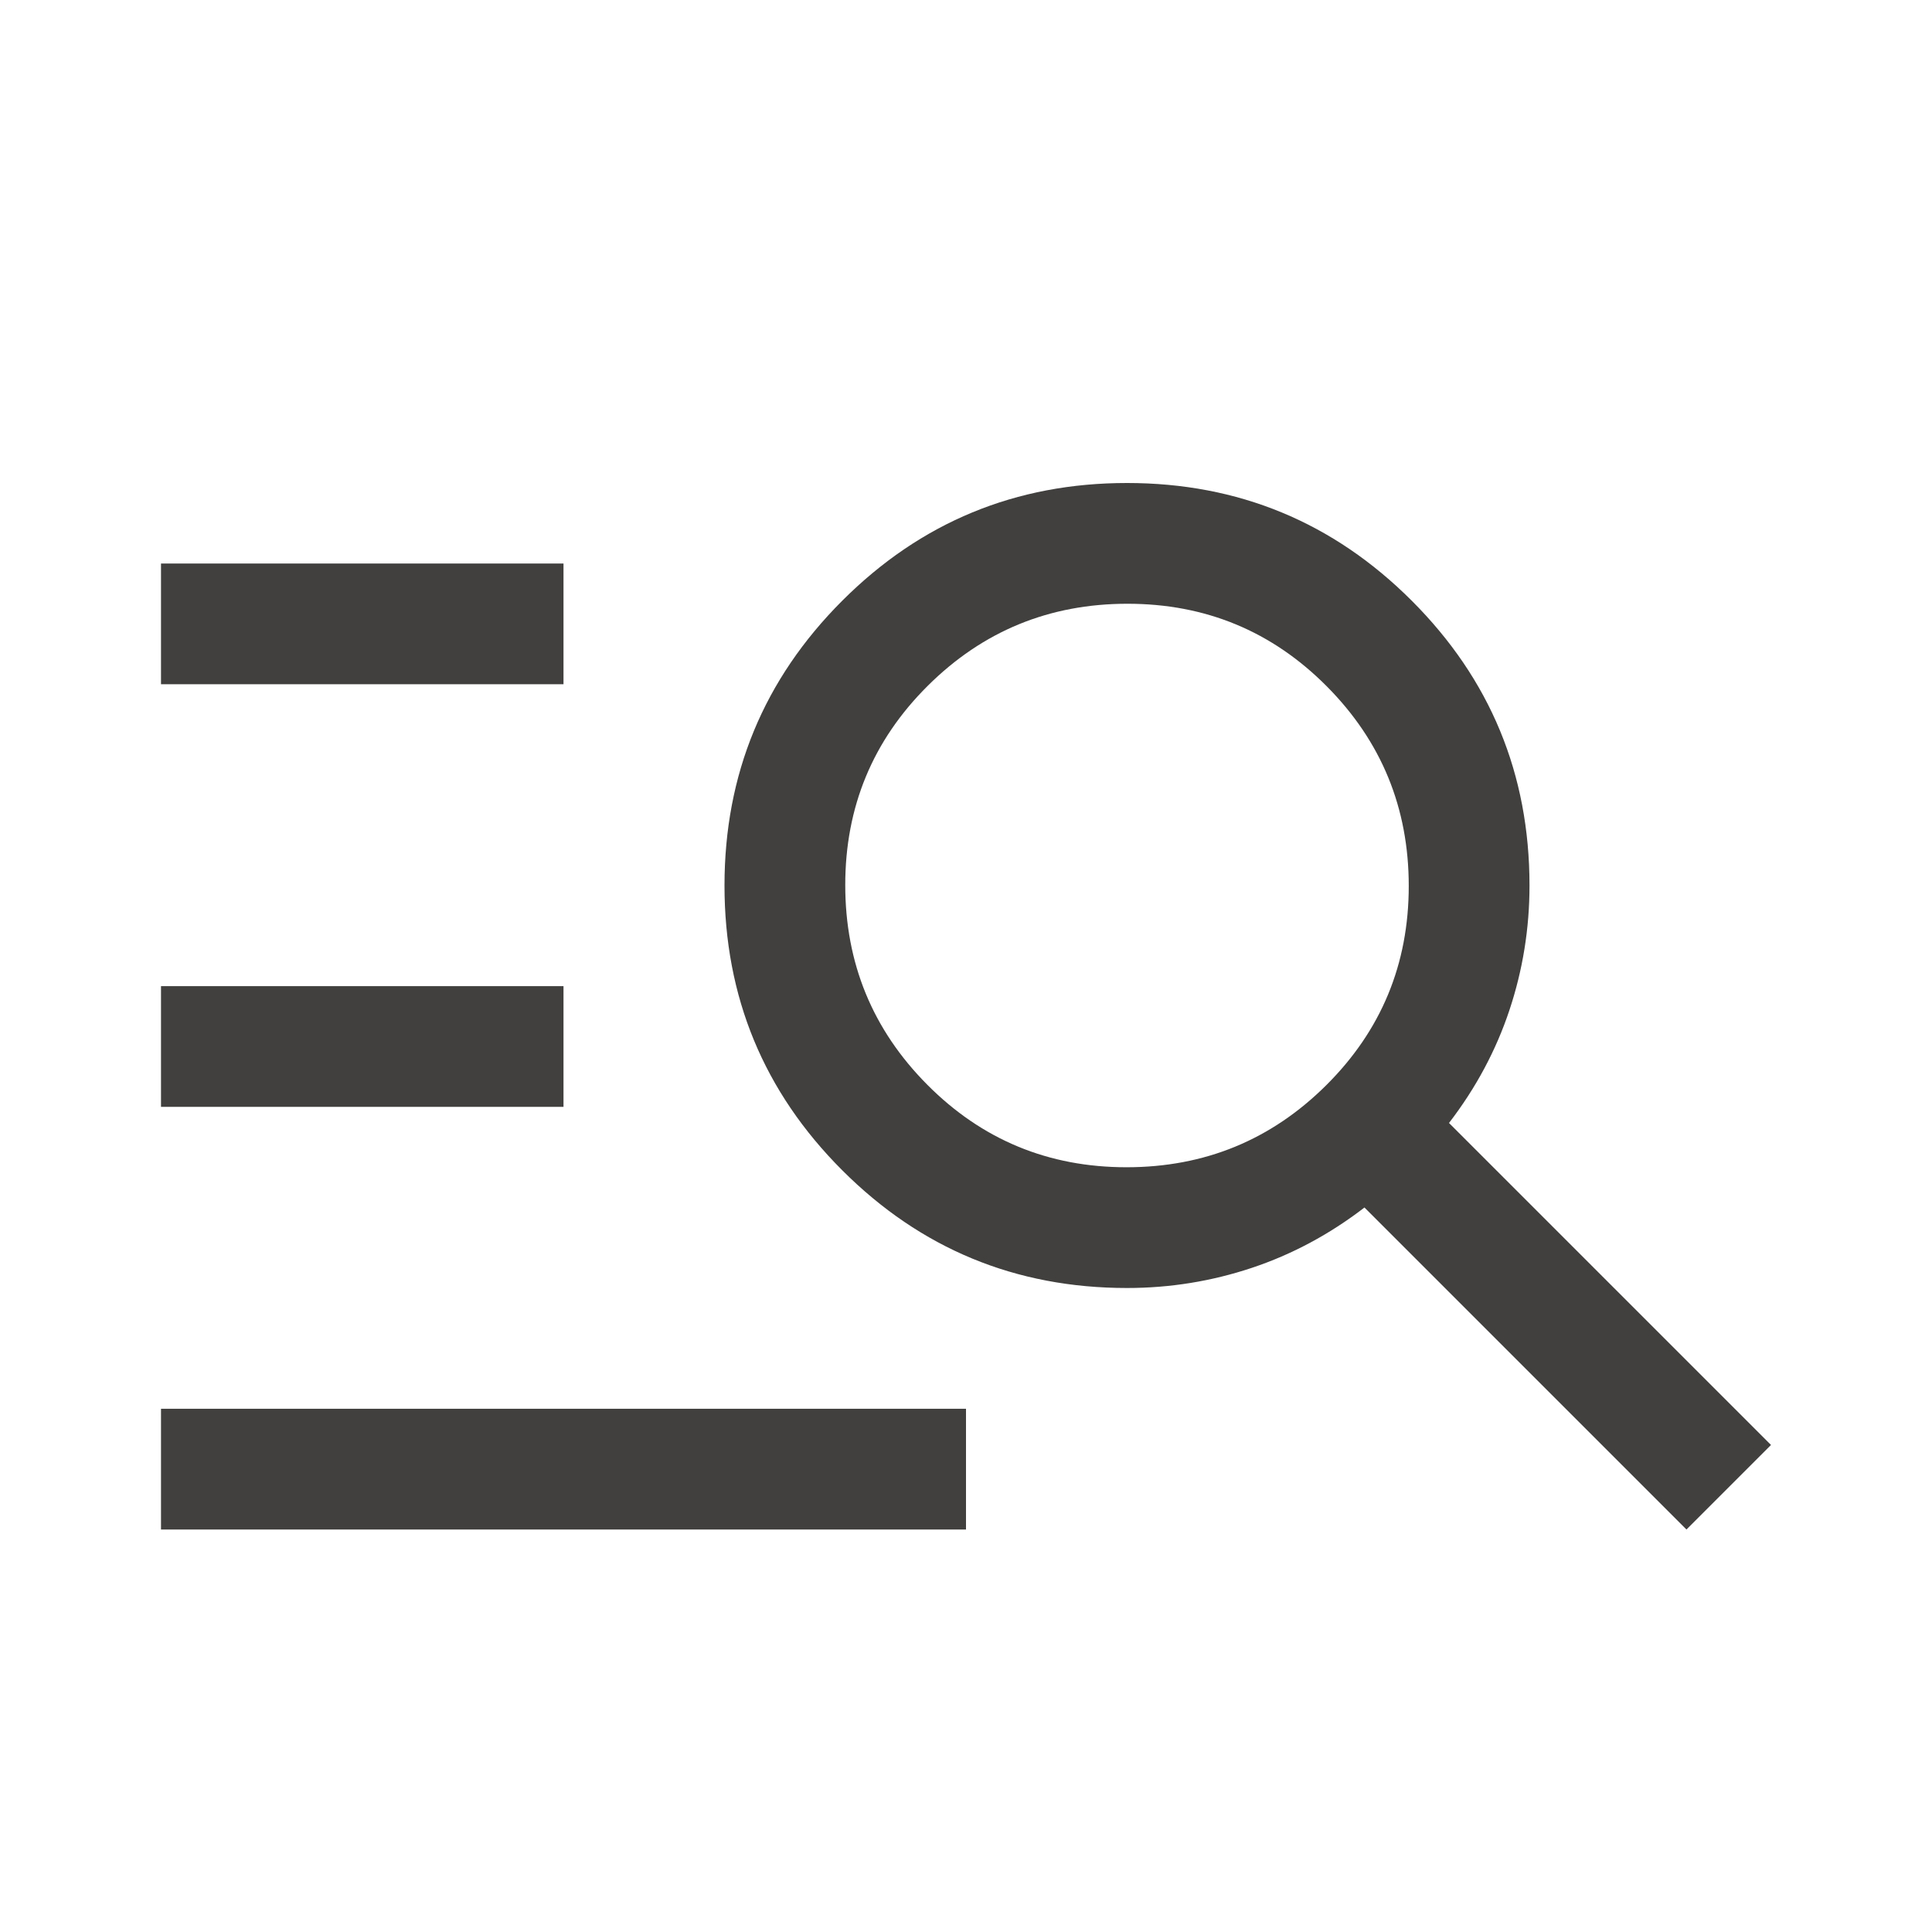
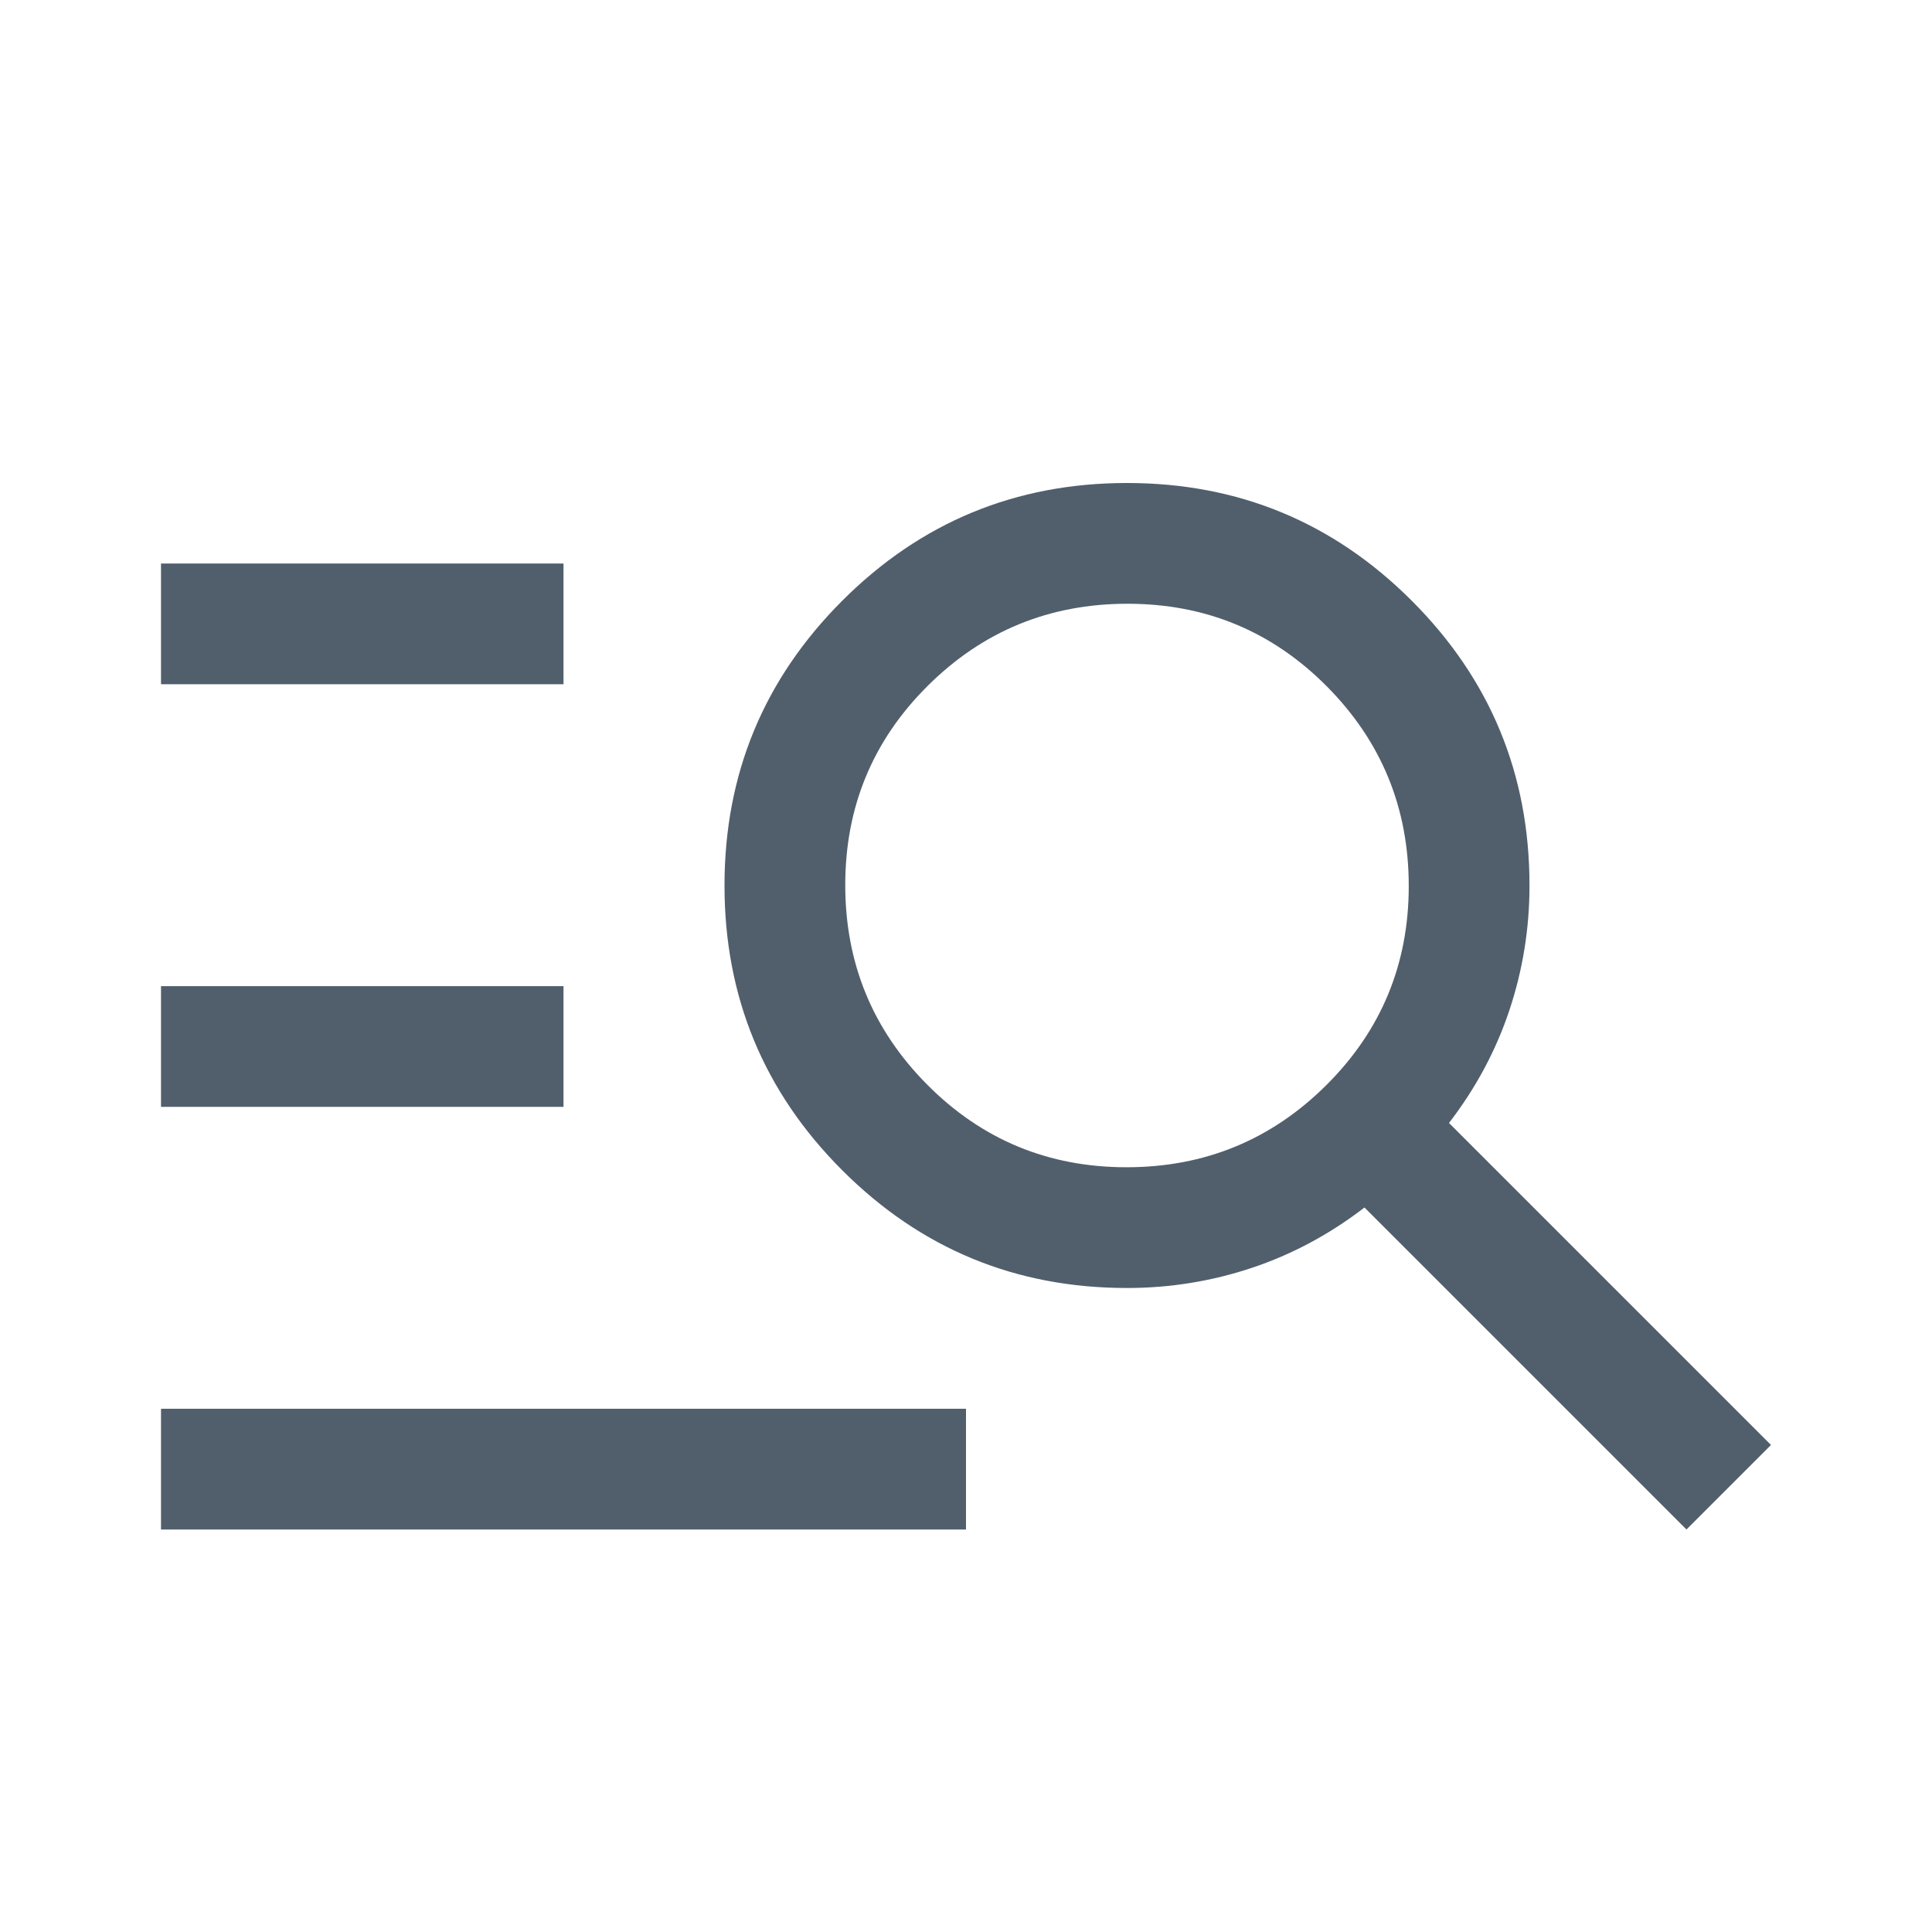
<svg xmlns="http://www.w3.org/2000/svg" height="40" viewBox="0 -960 960 960" width="40">
-   <path d="M80-200v-60h400v60H80Zm0-210v-60h200v60H80Zm0-210v-60h200v60H80Zm758 420L678-360q-26 20-56 30t-62 10q-83 0-141.5-58.5T360-520q0-83 58.5-141.5T560-720q83 0 141.5 58.5T760-520q0 32-10 62t-30 56l160 160-42 42ZM559.765-380Q618-380 659-420.765q41-40.764 41-99Q700-578 659.235-619q-40.764-41-99-41Q502-660 461-619.235q-41 40.764-41 99Q420-462 460.765-421q40.764 41 99 41Z" fill="#41403f" />
+   <path d="M80-200v-60h400v60H80Zm0-210v-60h200v60H80Zm0-210v-60h200v60H80Zm758 420L678-360q-26 20-56 30t-62 10q-83 0-141.5-58.5T360-520q0-83 58.5-141.5T560-720q83 0 141.5 58.5T760-520q0 32-10 62t-30 56l160 160-42 42ZM559.765-380Q618-380 659-420.765q41-40.764 41-99Q700-578 659.235-619q-40.764-41-99-41Q502-660 461-619.235q-41 40.764-41 99Q420-462 460.765-421q40.764 41 99 41Z" fill="#515f6c" />
</svg>
